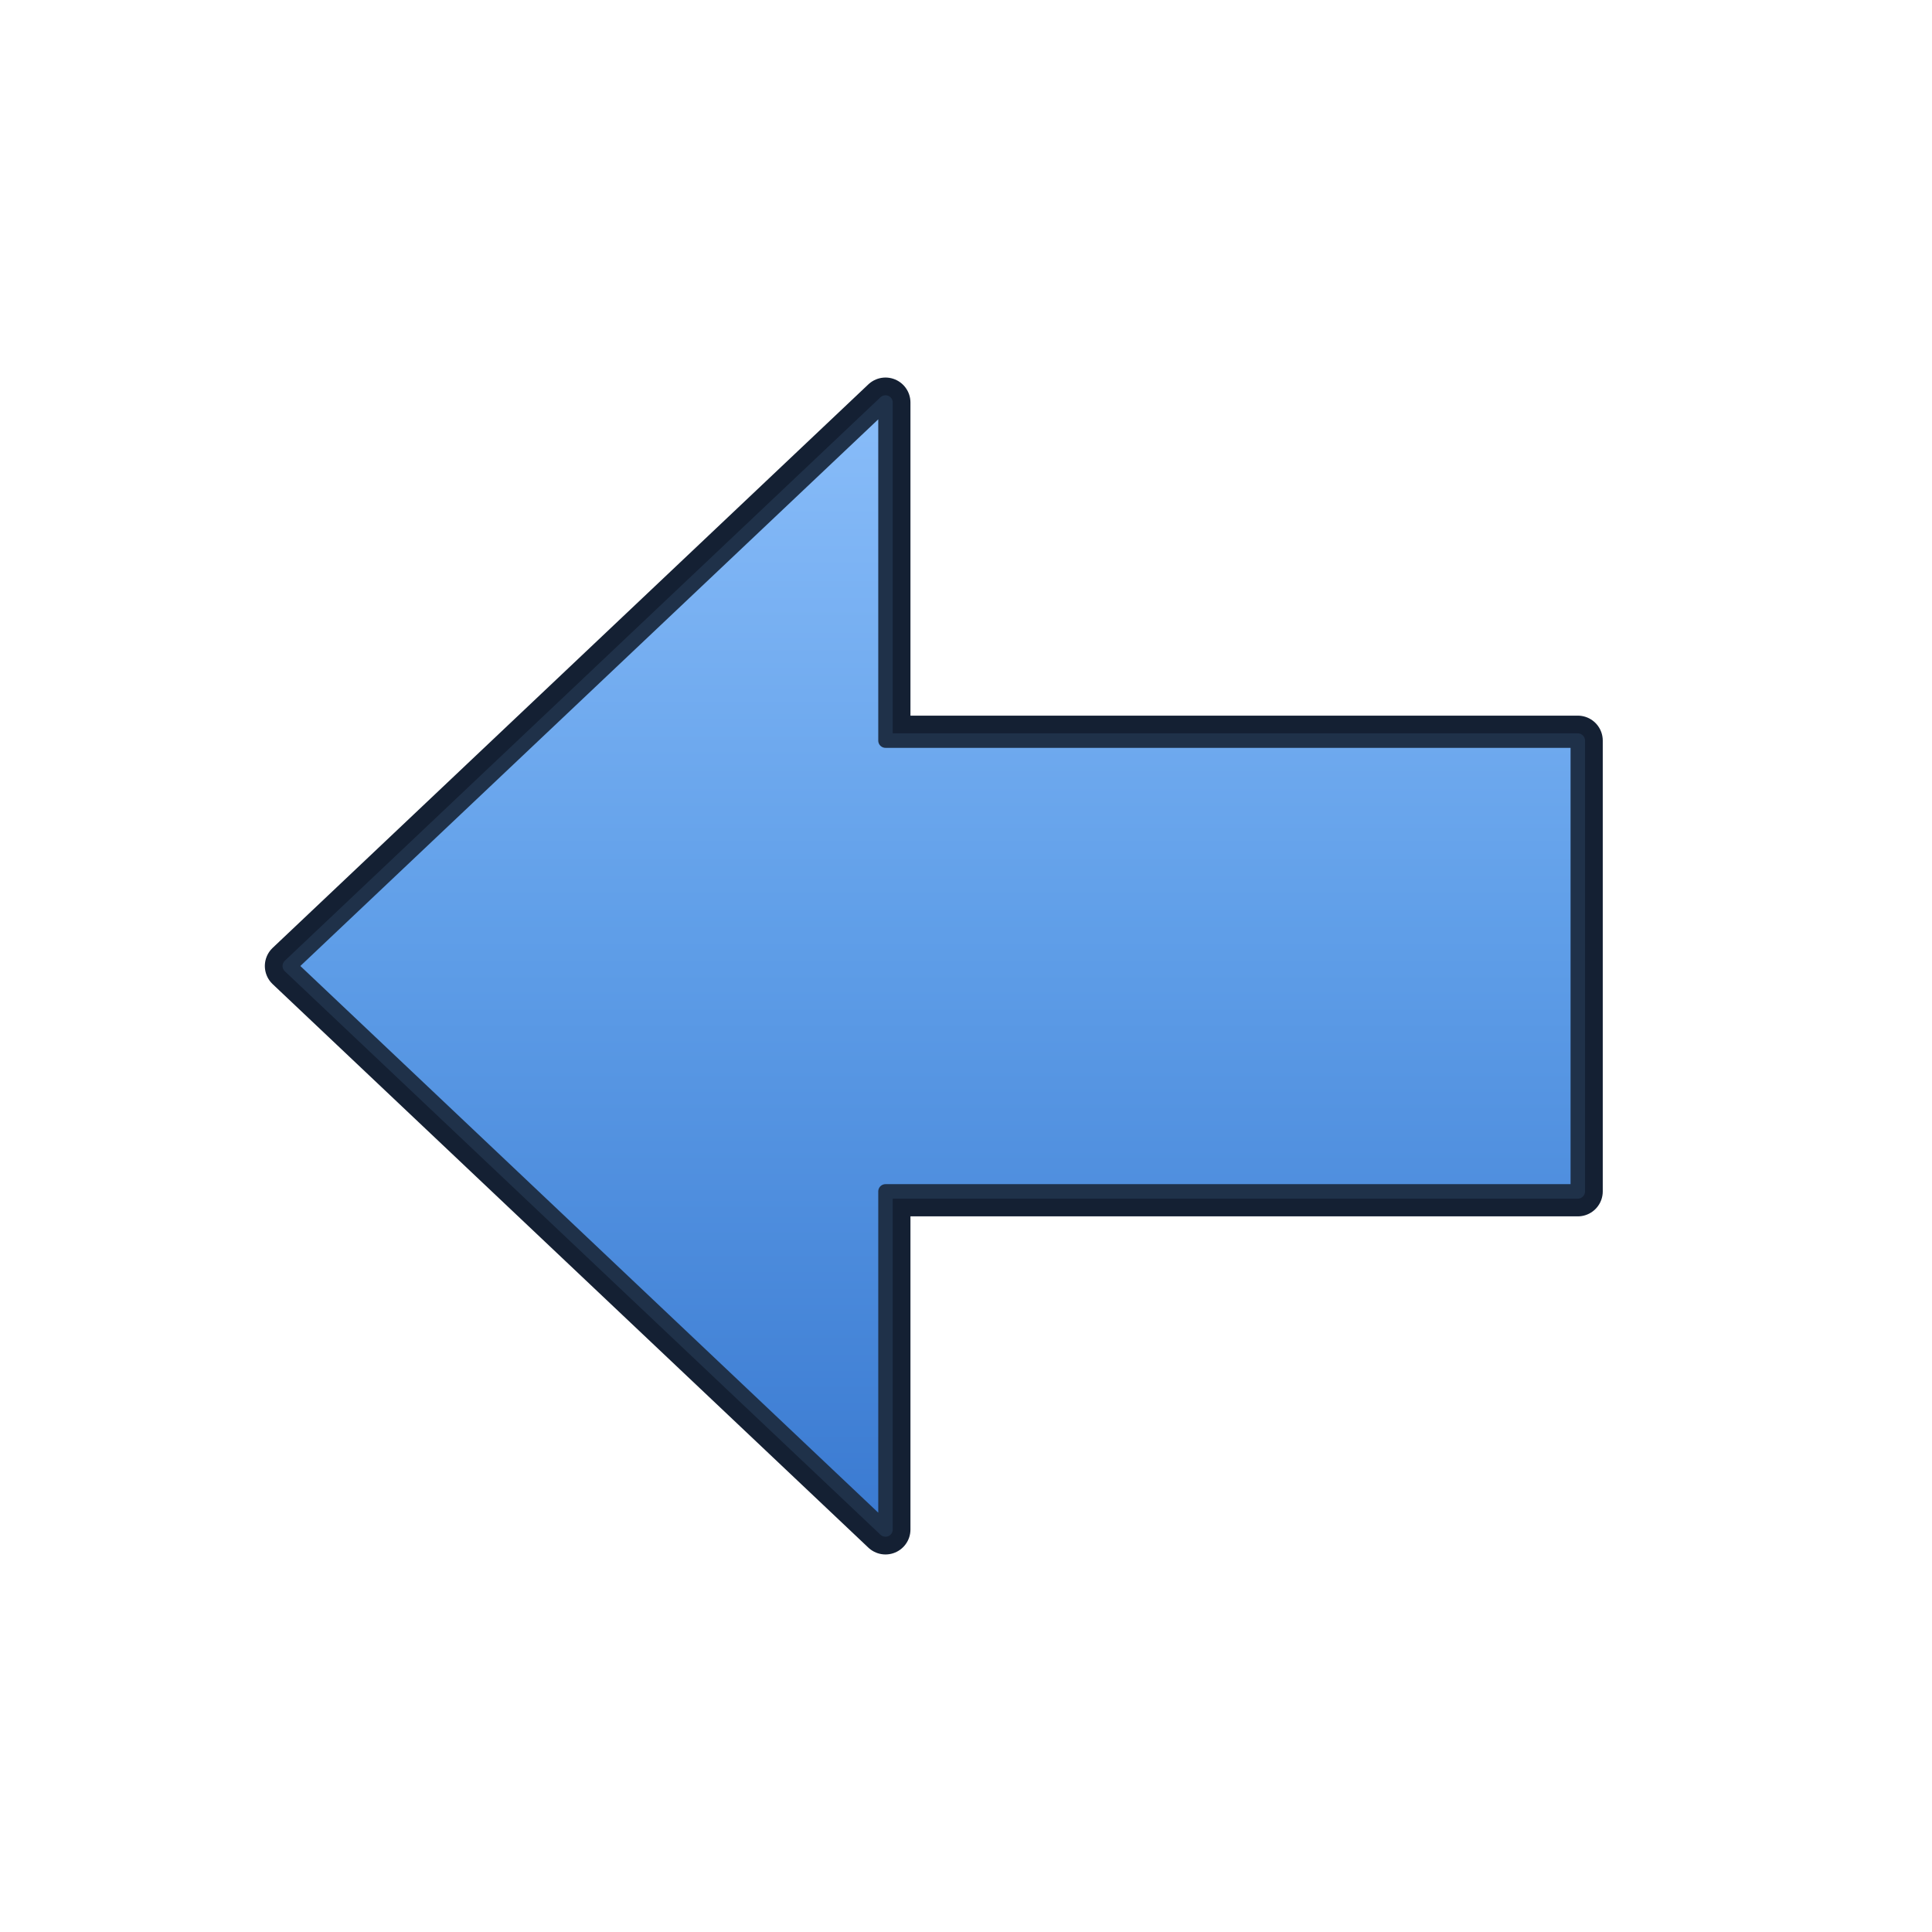
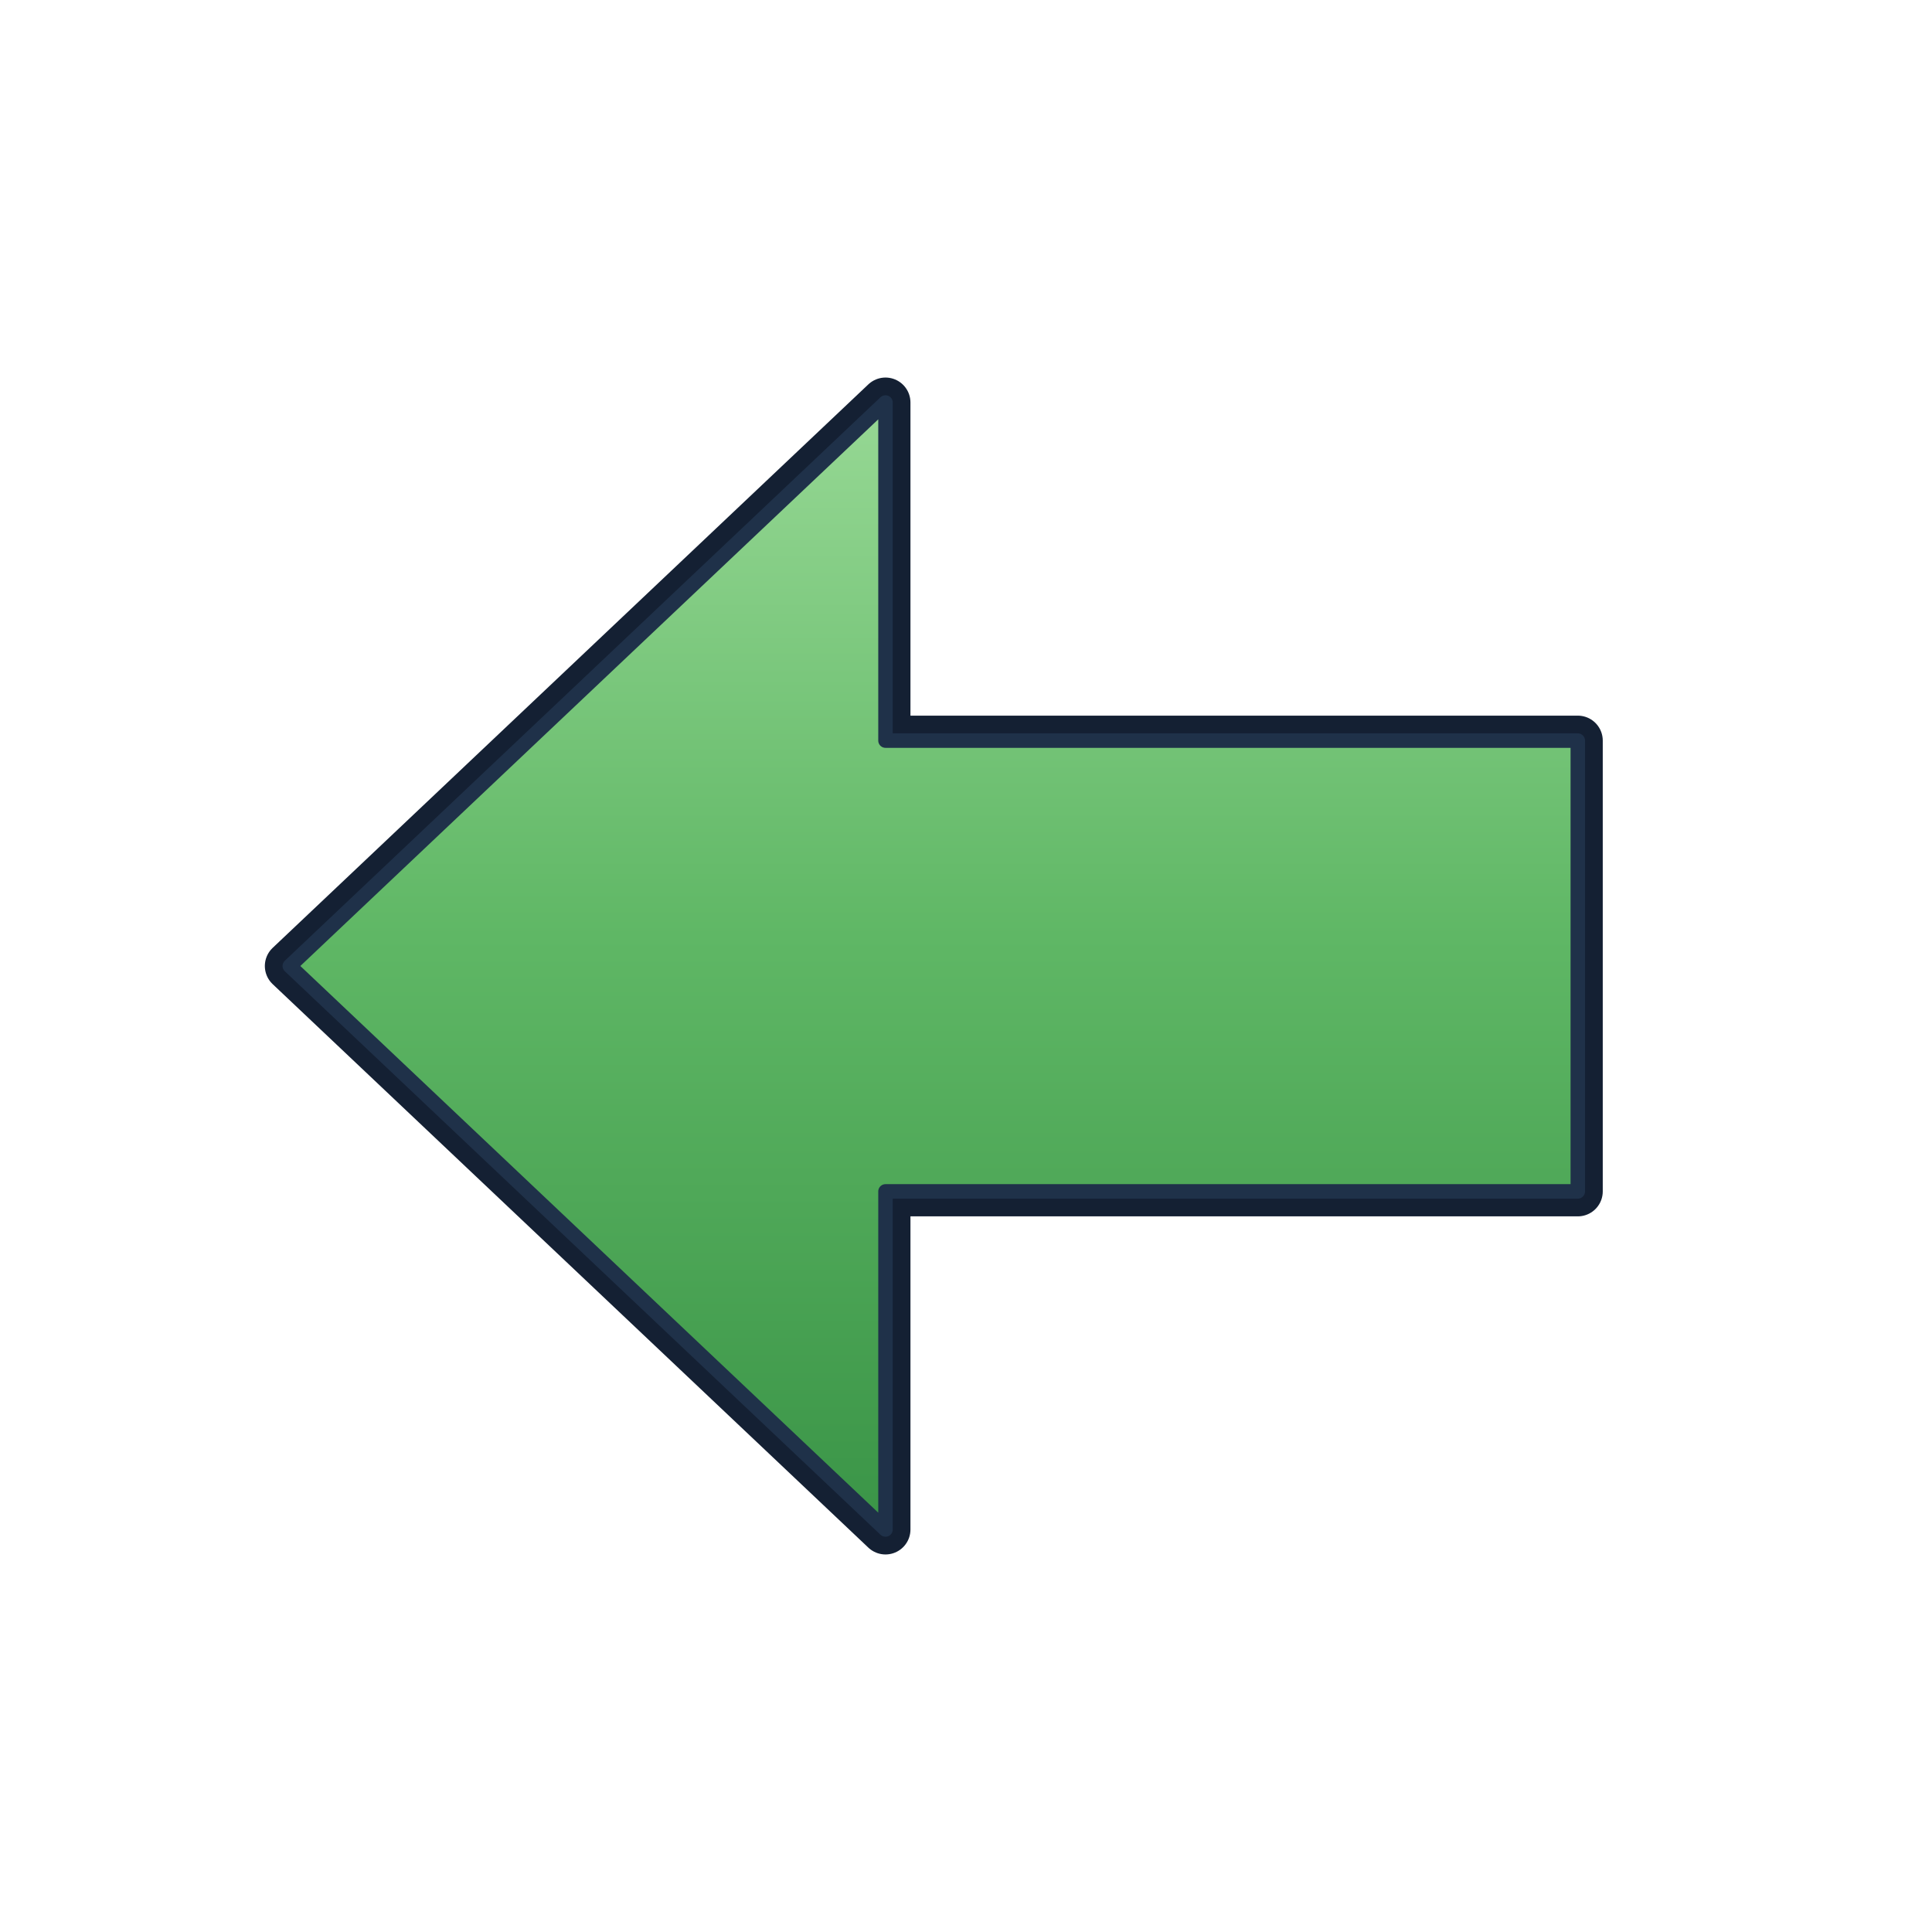
<svg xmlns="http://www.w3.org/2000/svg" viewBox="0 0 24 24" width="24" height="24">
  <defs>
    <linearGradient id="g" x1="12" y1="2.8" x2="12" y2="21.2" gradientUnits="userSpaceOnUse">
-       <stop offset="0" stop-color="#97c7ff" />
-       <stop offset="0.48" stop-color="#5f9ee8" />
-       <stop offset="1" stop-color="#2f6fca" />
+       <stop offset="0" stop-color="#a9e3a4" />
+       <stop offset="0.48" stop-color="#5fb765" />
+       <stop offset="1" stop-color="#2f8a3e" />
    </linearGradient>
  </defs>
  <path d="M3.6 12 L11 5 L11 9.2 L19.6 9.2 L19.6 14.8 L11 14.8 L11 19 Z" fill="none" stroke="#142033" stroke-width="0.62" stroke-linejoin="round" stroke-linecap="round" />
  <path d="M3.6 12 L11 5 L11 9.2 L19.6 9.2 L19.6 14.8 L11 14.8 L11 19 Z" fill="url(#g)" stroke="#1f3149" stroke-width="0.18" stroke-linejoin="round" stroke-linecap="round" />
</svg>
